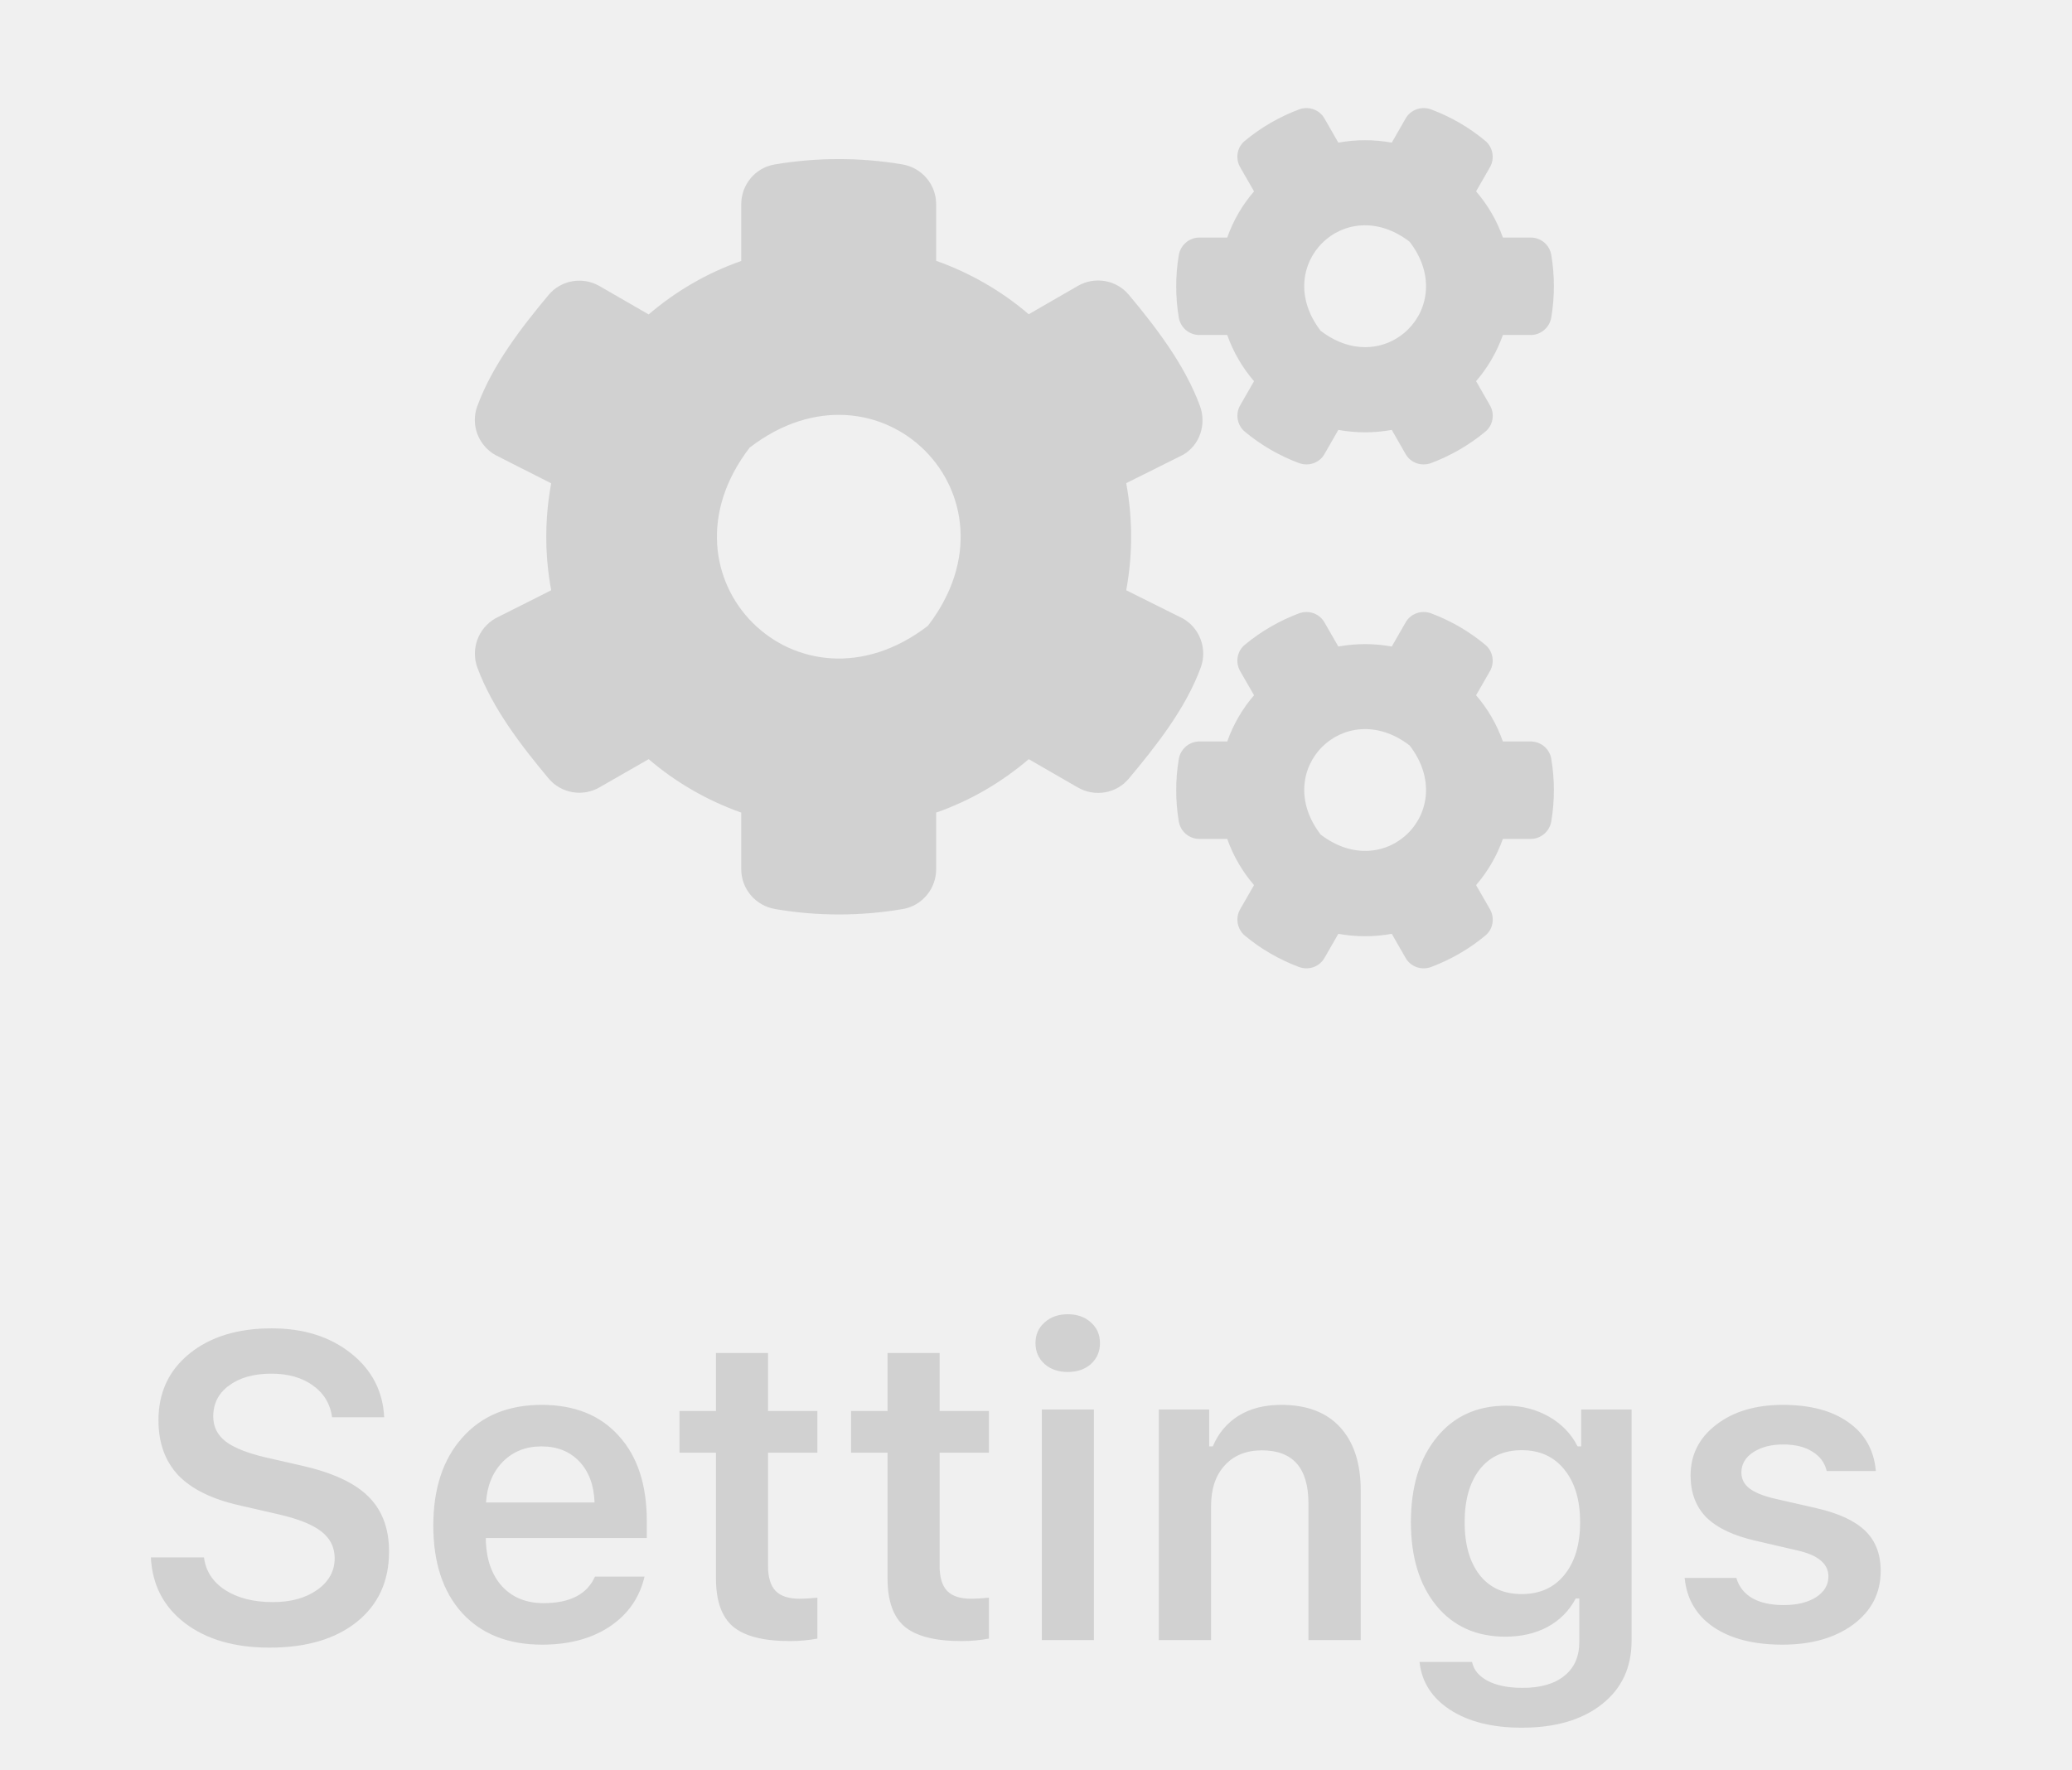
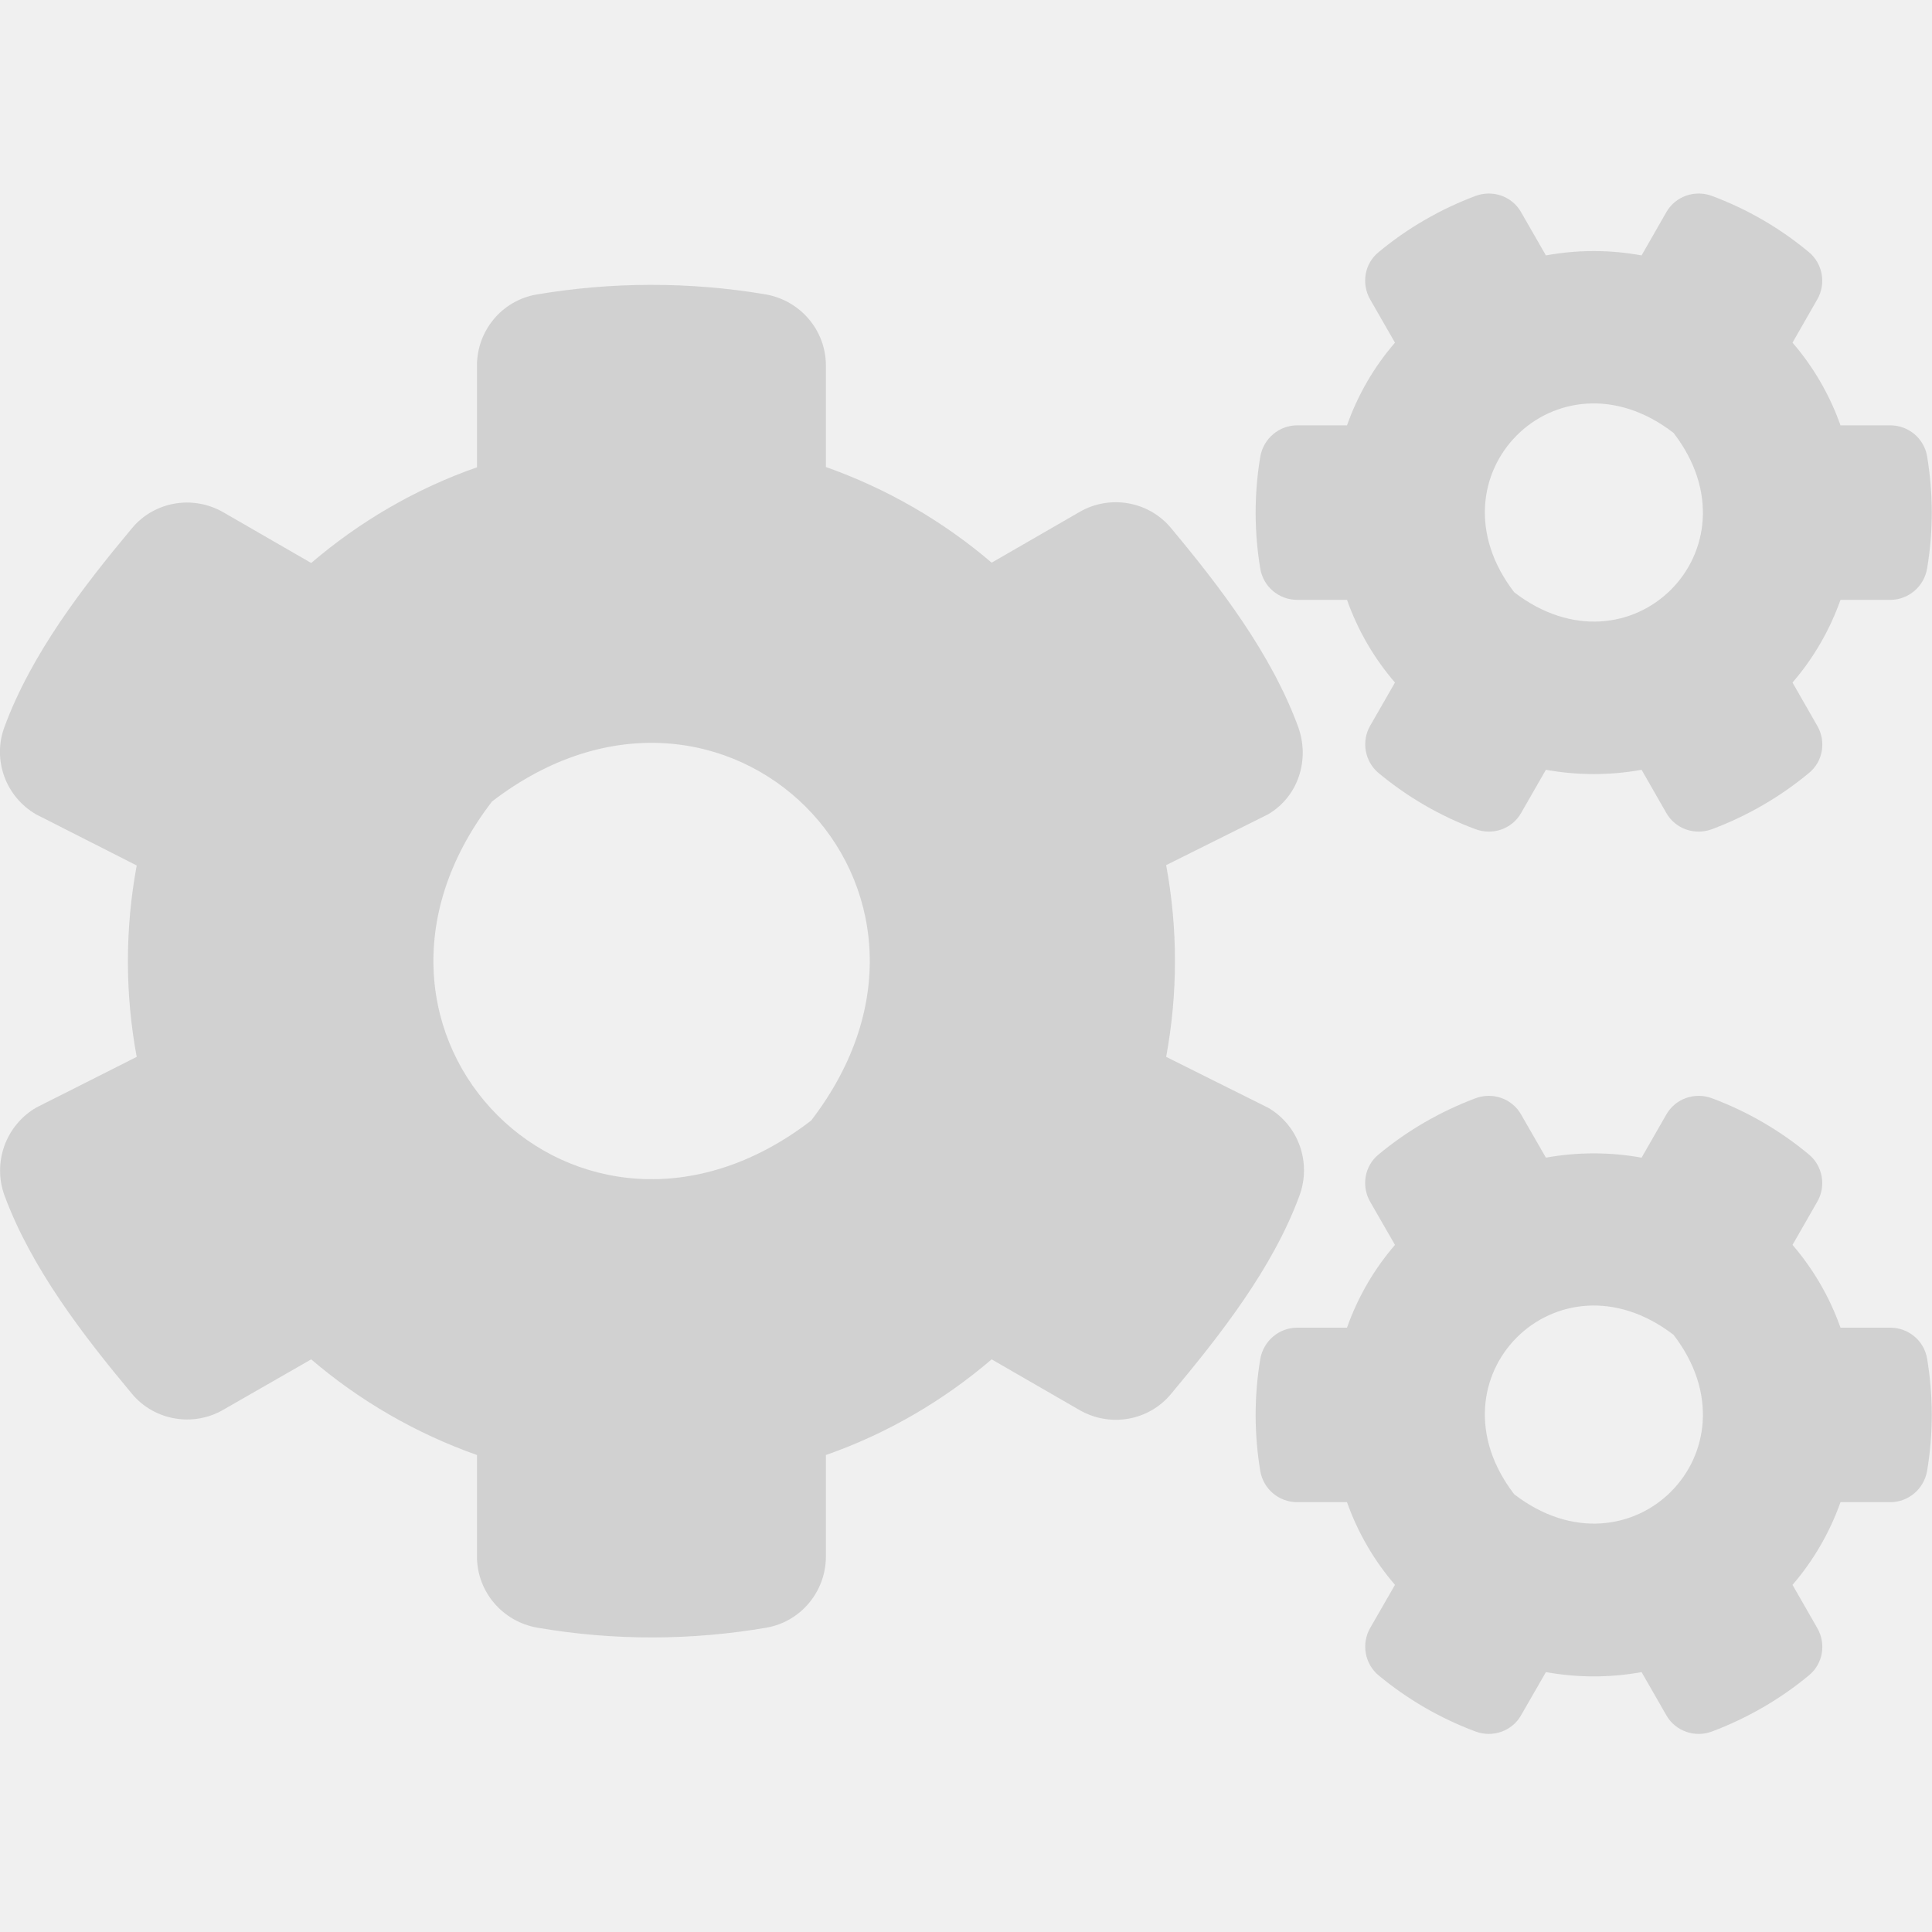
- <svg xmlns="http://www.w3.org/2000/svg" width="48" height="41" viewBox="0 0 48 41" fill="none">
-   <path d="M3.495 36.086H4.726C4.765 36.402 4.929 36.654 5.219 36.843C5.508 37.028 5.876 37.121 6.322 37.121C6.739 37.121 7.081 37.027 7.348 36.838C7.618 36.646 7.753 36.402 7.753 36.105C7.753 35.852 7.65 35.645 7.445 35.485C7.243 35.326 6.916 35.194 6.464 35.09L5.551 34.88C4.913 34.737 4.439 34.504 4.13 34.182C3.824 33.856 3.671 33.431 3.671 32.907C3.671 32.266 3.91 31.752 4.389 31.364C4.87 30.974 5.505 30.778 6.293 30.778C7.032 30.778 7.644 30.97 8.129 31.355C8.614 31.739 8.871 32.233 8.9 32.839H7.694C7.652 32.53 7.504 32.284 7.25 32.102C6.996 31.919 6.675 31.828 6.288 31.828C5.881 31.828 5.554 31.919 5.307 32.102C5.062 32.281 4.94 32.52 4.94 32.819C4.94 33.057 5.036 33.251 5.229 33.4C5.421 33.547 5.735 33.671 6.171 33.772L6.981 33.957C7.694 34.117 8.21 34.354 8.529 34.67C8.852 34.986 9.013 35.412 9.013 35.949C9.013 36.636 8.764 37.18 8.266 37.58C7.771 37.977 7.097 38.176 6.244 38.176C5.437 38.176 4.784 37.987 4.286 37.609C3.791 37.232 3.528 36.724 3.495 36.086ZM12.543 33.513C12.182 33.513 11.884 33.632 11.649 33.869C11.415 34.107 11.285 34.421 11.259 34.812H13.773C13.76 34.414 13.643 34.099 13.422 33.864C13.2 33.63 12.908 33.513 12.543 33.513ZM13.783 36.53H14.931C14.817 37.019 14.548 37.404 14.125 37.688C13.705 37.967 13.183 38.107 12.558 38.107C11.773 38.107 11.156 37.863 10.707 37.375C10.261 36.883 10.038 36.208 10.038 35.349C10.038 34.489 10.263 33.809 10.712 33.308C11.161 32.803 11.773 32.551 12.548 32.551C13.31 32.551 13.905 32.79 14.335 33.269C14.768 33.744 14.984 34.403 14.984 35.246V35.637H11.254V35.7C11.27 36.146 11.397 36.499 11.635 36.76C11.876 37.017 12.195 37.145 12.592 37.145C13.204 37.145 13.601 36.94 13.783 36.53ZM16.586 31.35H17.792V32.692H18.935V33.659H17.792V36.281C17.792 36.545 17.851 36.739 17.968 36.862C18.085 36.983 18.27 37.043 18.524 37.043C18.635 37.043 18.772 37.035 18.935 37.019V37.966C18.733 38.005 18.521 38.024 18.3 38.024C17.688 38.024 17.248 37.912 16.981 37.688C16.718 37.463 16.586 37.092 16.586 36.574V33.659H15.741V32.692H16.586V31.35ZM20.561 31.35H21.767V32.692H22.909V33.659H21.767V36.281C21.767 36.545 21.825 36.739 21.942 36.862C22.06 36.983 22.245 37.043 22.499 37.043C22.61 37.043 22.746 37.035 22.909 37.019V37.966C22.707 38.005 22.496 38.024 22.274 38.024C21.662 38.024 21.223 37.912 20.956 37.688C20.692 37.463 20.561 37.092 20.561 36.574V33.659H19.716V32.692H20.561V31.35ZM24.135 38V32.658H25.341V38H24.135ZM24.735 31.789C24.517 31.789 24.338 31.727 24.198 31.604C24.058 31.477 23.988 31.315 23.988 31.12C23.988 30.925 24.058 30.765 24.198 30.642C24.338 30.515 24.517 30.451 24.735 30.451C24.957 30.451 25.136 30.515 25.273 30.642C25.412 30.765 25.482 30.925 25.482 31.12C25.482 31.315 25.412 31.477 25.273 31.604C25.136 31.727 24.957 31.789 24.735 31.789ZM26.845 38V32.658H28.012V33.513H28.095C28.225 33.207 28.424 32.971 28.69 32.805C28.961 32.635 29.291 32.551 29.682 32.551C30.274 32.551 30.728 32.723 31.044 33.068C31.363 33.413 31.523 33.905 31.523 34.543V38H30.311V34.831C30.311 34.014 29.952 33.605 29.232 33.605C28.871 33.605 28.585 33.721 28.373 33.952C28.162 34.183 28.056 34.496 28.056 34.89V38H26.845ZM34.276 36.491C34.508 36.787 34.833 36.935 35.253 36.935C35.673 36.935 36.003 36.786 36.244 36.486C36.485 36.187 36.605 35.782 36.605 35.27C36.605 34.759 36.485 34.354 36.244 34.055C36.003 33.752 35.673 33.601 35.253 33.601C34.836 33.601 34.511 33.75 34.276 34.05C34.045 34.349 33.93 34.756 33.93 35.27C33.93 35.785 34.045 36.192 34.276 36.491ZM35.253 40.031C34.573 40.031 34.019 39.893 33.593 39.616C33.17 39.34 32.934 38.97 32.885 38.508H34.101C34.14 38.693 34.262 38.84 34.467 38.947C34.675 39.055 34.944 39.108 35.273 39.108C35.686 39.108 36.008 39.016 36.239 38.83C36.47 38.645 36.586 38.384 36.586 38.049V37.038H36.503C36.35 37.325 36.132 37.544 35.849 37.697C35.569 37.847 35.243 37.922 34.872 37.922C34.202 37.922 33.669 37.683 33.275 37.204C32.882 36.722 32.685 36.078 32.685 35.27C32.685 34.45 32.883 33.796 33.28 33.308C33.677 32.816 34.215 32.57 34.892 32.57C35.256 32.57 35.587 32.655 35.883 32.824C36.179 32.993 36.4 33.223 36.547 33.513H36.63V32.658H37.797V38.02C37.797 38.638 37.567 39.128 37.108 39.489C36.649 39.851 36.031 40.031 35.253 40.031ZM39.164 34.187C39.164 33.705 39.363 33.312 39.76 33.01C40.157 32.704 40.671 32.551 41.303 32.551C41.938 32.551 42.444 32.686 42.821 32.956C43.202 33.223 43.414 33.599 43.456 34.084H42.318C42.273 33.892 42.162 33.742 41.986 33.635C41.814 33.524 41.588 33.469 41.308 33.469C41.028 33.469 40.797 33.529 40.614 33.649C40.432 33.77 40.341 33.926 40.341 34.118C40.341 34.268 40.404 34.392 40.531 34.489C40.661 34.587 40.862 34.667 41.132 34.728L42.074 34.943C42.589 35.06 42.966 35.235 43.207 35.466C43.448 35.697 43.568 36.008 43.568 36.398C43.568 36.91 43.357 37.323 42.934 37.639C42.51 37.951 41.964 38.107 41.293 38.107C40.626 38.107 40.092 37.971 39.691 37.697C39.294 37.424 39.073 37.045 39.027 36.56H40.224C40.282 36.761 40.404 36.918 40.59 37.028C40.779 37.136 41.023 37.19 41.322 37.19C41.628 37.19 41.877 37.129 42.069 37.009C42.261 36.885 42.357 36.724 42.357 36.525C42.357 36.229 42.112 36.027 41.62 35.92L40.673 35.7C40.158 35.583 39.778 35.402 39.53 35.158C39.286 34.911 39.164 34.587 39.164 34.187Z" fill="#111111" fill-opacity="0.14" />
-   <g clip-path="url(#clip0_9123_1330)">
-     <path d="M31.004 9.961L30.683 10.52C30.566 10.727 30.316 10.812 30.094 10.73C29.633 10.559 29.211 10.312 28.84 10.004C28.66 9.855 28.613 9.594 28.73 9.391L29.051 8.832C28.781 8.52 28.57 8.156 28.43 7.762H27.785C27.551 7.762 27.348 7.594 27.308 7.359C27.23 6.891 27.226 6.398 27.308 5.91C27.348 5.676 27.551 5.504 27.785 5.504H28.43C28.57 5.109 28.781 4.746 29.051 4.434L28.73 3.875C28.613 3.672 28.656 3.41 28.84 3.262C29.211 2.953 29.637 2.707 30.094 2.535C30.316 2.453 30.566 2.539 30.683 2.746L31.004 3.305C31.414 3.23 31.832 3.23 32.242 3.305L32.562 2.746C32.68 2.539 32.93 2.453 33.152 2.535C33.613 2.707 34.035 2.953 34.406 3.262C34.586 3.41 34.633 3.672 34.516 3.875L34.195 4.434C34.465 4.746 34.676 5.109 34.816 5.504H35.461C35.695 5.504 35.898 5.672 35.937 5.906C36.016 6.375 36.019 6.867 35.937 7.355C35.898 7.59 35.695 7.762 35.461 7.762H34.816C34.676 8.156 34.465 8.52 34.195 8.832L34.516 9.391C34.633 9.594 34.59 9.855 34.406 10.004C34.035 10.312 33.609 10.559 33.152 10.73C32.93 10.812 32.68 10.727 32.562 10.52L32.242 9.961C31.836 10.035 31.414 10.035 31.004 9.961ZM30.594 7.664C32.097 8.82 33.812 7.105 32.656 5.602C31.152 4.441 29.437 6.16 30.594 7.664ZM26.09 13.676L27.406 14.332C27.801 14.559 27.973 15.039 27.816 15.469C27.469 16.414 26.785 17.281 26.152 18.039C25.863 18.387 25.363 18.473 24.969 18.246L23.832 17.59C23.207 18.125 22.48 18.551 21.687 18.828V20.141C21.687 20.594 21.363 20.984 20.918 21.062C19.957 21.227 18.949 21.234 17.953 21.062C17.504 20.984 17.172 20.598 17.172 20.141V18.828C16.379 18.547 15.652 18.125 15.027 17.59L13.89 18.242C13.5 18.469 12.996 18.383 12.707 18.035C12.074 17.277 11.406 16.41 11.059 15.469C10.902 15.043 11.074 14.562 11.469 14.332L12.769 13.676C12.617 12.859 12.617 12.02 12.769 11.199L11.469 10.539C11.074 10.312 10.898 9.832 11.059 9.406C11.406 8.461 12.074 7.594 12.707 6.836C12.996 6.488 13.496 6.402 13.89 6.629L15.027 7.285C15.652 6.75 16.379 6.324 17.172 6.047V4.73C17.172 4.281 17.492 3.891 17.937 3.812C18.898 3.648 19.91 3.641 20.906 3.809C21.355 3.887 21.687 4.273 21.687 4.73V6.043C22.48 6.324 23.207 6.746 23.832 7.281L24.969 6.625C25.359 6.398 25.863 6.484 26.152 6.832C26.785 7.59 27.449 8.457 27.797 9.402C27.953 9.828 27.801 10.309 27.406 10.539L26.09 11.195C26.242 12.016 26.242 12.855 26.09 13.676ZM21.496 14.5C23.808 11.492 20.375 8.059 17.367 10.371C15.055 13.379 18.488 16.812 21.496 14.5ZM31.004 21.637L30.683 22.195C30.566 22.402 30.316 22.488 30.094 22.406C29.633 22.234 29.211 21.988 28.84 21.68C28.66 21.531 28.613 21.27 28.73 21.066L29.051 20.508C28.781 20.195 28.57 19.832 28.43 19.438H27.785C27.551 19.438 27.348 19.27 27.308 19.035C27.23 18.566 27.226 18.074 27.308 17.586C27.348 17.352 27.551 17.18 27.785 17.18H28.43C28.57 16.785 28.781 16.422 29.051 16.109L28.73 15.551C28.613 15.348 28.656 15.086 28.84 14.938C29.211 14.629 29.637 14.383 30.094 14.211C30.316 14.129 30.566 14.215 30.683 14.422L31.004 14.98C31.414 14.906 31.832 14.906 32.242 14.98L32.562 14.422C32.68 14.215 32.93 14.129 33.152 14.211C33.613 14.383 34.035 14.629 34.406 14.938C34.586 15.086 34.633 15.348 34.516 15.551L34.195 16.109C34.465 16.422 34.676 16.785 34.816 17.18H35.461C35.695 17.18 35.898 17.348 35.937 17.582C36.016 18.051 36.019 18.543 35.937 19.031C35.898 19.266 35.695 19.438 35.461 19.438H34.816C34.676 19.832 34.465 20.195 34.195 20.508L34.516 21.066C34.633 21.27 34.59 21.531 34.406 21.68C34.035 21.988 33.609 22.234 33.152 22.406C32.93 22.488 32.68 22.402 32.562 22.195L32.242 21.637C31.836 21.711 31.414 21.711 31.004 21.637ZM30.594 19.336C32.097 20.492 33.812 18.777 32.656 17.273C31.152 16.117 29.437 17.832 30.594 19.336Z" fill="#111111" fill-opacity="0.14" />
+ <svg xmlns="http://www.w3.org/2000/svg" width="25" height="25" viewBox="0 0 25 25" fill="none">
+   <g clip-path="url(#clip0_9123_1344)">
+     <path d="M20.004 9.961L19.683 10.52C19.566 10.727 19.316 10.812 19.094 10.73C18.633 10.559 18.211 10.312 17.84 10.004C17.66 9.855 17.613 9.594 17.73 9.391L18.051 8.832C17.781 8.52 17.57 8.156 17.43 7.762H16.785C16.551 7.762 16.348 7.594 16.308 7.359C16.23 6.891 16.226 6.398 16.308 5.91C16.348 5.676 16.551 5.504 16.785 5.504H17.43C17.57 5.109 17.781 4.746 18.051 4.434L17.73 3.875C17.613 3.672 17.656 3.41 17.84 3.262C18.211 2.953 18.637 2.707 19.094 2.535C19.316 2.453 19.566 2.539 19.683 2.746L20.004 3.305C20.414 3.23 20.832 3.23 21.242 3.305L21.562 2.746C21.68 2.539 21.93 2.453 22.152 2.535C22.613 2.707 23.035 2.953 23.406 3.262C23.586 3.41 23.633 3.672 23.515 3.875L23.195 4.434C23.465 4.746 23.676 5.109 23.816 5.504H24.461C24.695 5.504 24.898 5.672 24.937 5.906C25.015 6.375 25.019 6.867 24.937 7.355C24.898 7.59 24.695 7.762 24.461 7.762H23.816C23.676 8.156 23.465 8.52 23.195 8.832L23.515 9.391C23.633 9.594 23.59 9.855 23.406 10.004C23.035 10.312 22.609 10.559 22.152 10.73C21.93 10.812 21.68 10.727 21.562 10.52L21.242 9.961C20.836 10.035 20.414 10.035 20.004 9.961ZM19.594 7.664C21.098 8.82 22.812 7.105 21.656 5.602C20.152 4.441 18.437 6.16 19.594 7.664ZM15.09 13.676L16.406 14.332C16.801 14.559 16.973 15.039 16.816 15.469C16.469 16.414 15.785 17.281 15.152 18.039C14.863 18.387 14.363 18.473 13.969 18.246L12.832 17.59C12.207 18.125 11.48 18.551 10.687 18.828V20.141C10.687 20.594 10.363 20.984 9.918 21.062C8.957 21.227 7.949 21.234 6.953 21.062C6.504 20.984 6.172 20.598 6.172 20.141V18.828C5.379 18.547 4.652 18.125 4.027 17.59L2.89 18.242C2.5 18.469 1.996 18.383 1.707 18.035C1.074 17.277 0.406 16.41 0.058 15.469C-0.098 15.043 0.074 14.562 0.469 14.332L1.769 13.676C1.617 12.859 1.617 12.02 1.769 11.199L0.469 10.539C0.074 10.312 -0.102 9.832 0.058 9.406C0.406 8.461 1.074 7.594 1.707 6.836C1.996 6.488 2.496 6.402 2.89 6.629L4.027 7.285C4.652 6.75 5.379 6.324 6.172 6.047V4.73C6.172 4.281 6.492 3.891 6.937 3.812C7.898 3.648 8.91 3.641 9.906 3.809C10.355 3.887 10.687 4.273 10.687 4.73V6.043C11.48 6.324 12.207 6.746 12.832 7.281L13.969 6.625C14.359 6.398 14.863 6.484 15.152 6.832C15.785 7.59 16.449 8.457 16.797 9.402C16.953 9.828 16.801 10.309 16.406 10.539L15.09 11.195C15.242 12.016 15.242 12.855 15.09 13.676ZM10.496 14.5C12.809 11.492 9.375 8.059 6.367 10.371C4.055 13.379 7.488 16.812 10.496 14.5ZM20.004 21.637L19.683 22.195C19.566 22.402 19.316 22.488 19.094 22.406C18.633 22.234 18.211 21.988 17.84 21.68C17.66 21.531 17.613 21.27 17.73 21.066L18.051 20.508C17.781 20.195 17.57 19.832 17.43 19.438H16.785C16.551 19.438 16.348 19.27 16.308 19.035C16.23 18.566 16.226 18.074 16.308 17.586C16.348 17.352 16.551 17.18 16.785 17.18H17.43C17.57 16.785 17.781 16.422 18.051 16.109L17.73 15.551C17.613 15.348 17.656 15.086 17.84 14.938C18.211 14.629 18.637 14.383 19.094 14.211C19.316 14.129 19.566 14.215 19.683 14.422L20.004 14.98C20.414 14.906 20.832 14.906 21.242 14.98L21.562 14.422C21.68 14.215 21.93 14.129 22.152 14.211C22.613 14.383 23.035 14.629 23.406 14.938C23.586 15.086 23.633 15.348 23.515 15.551L23.195 16.109C23.465 16.422 23.676 16.785 23.816 17.18H24.461C24.695 17.18 24.898 17.348 24.937 17.582C25.015 18.051 25.019 18.543 24.937 19.031C24.898 19.266 24.695 19.438 24.461 19.438H23.816C23.676 19.832 23.465 20.195 23.195 20.508L23.515 21.066C23.633 21.27 23.59 21.531 23.406 21.68C23.035 21.988 22.609 22.234 22.152 22.406C21.93 22.488 21.68 22.402 21.562 22.195L21.242 21.637C20.836 21.711 20.414 21.711 20.004 21.637ZM19.594 19.336C21.098 20.492 22.812 18.777 21.656 17.273C20.152 16.117 18.437 17.832 19.594 19.336Z" fill="#111111" fill-opacity="0.14" />
  </g>
  <defs>
-     <clipPath id="clip0_9123_1330">
-       <rect width="25" height="25" fill="white" transform="translate(11)" />
+     <clipPath id="clip0_9123_1344">
+       <rect width="25" height="25" fill="white" />
    </clipPath>
  </defs>
</svg>
